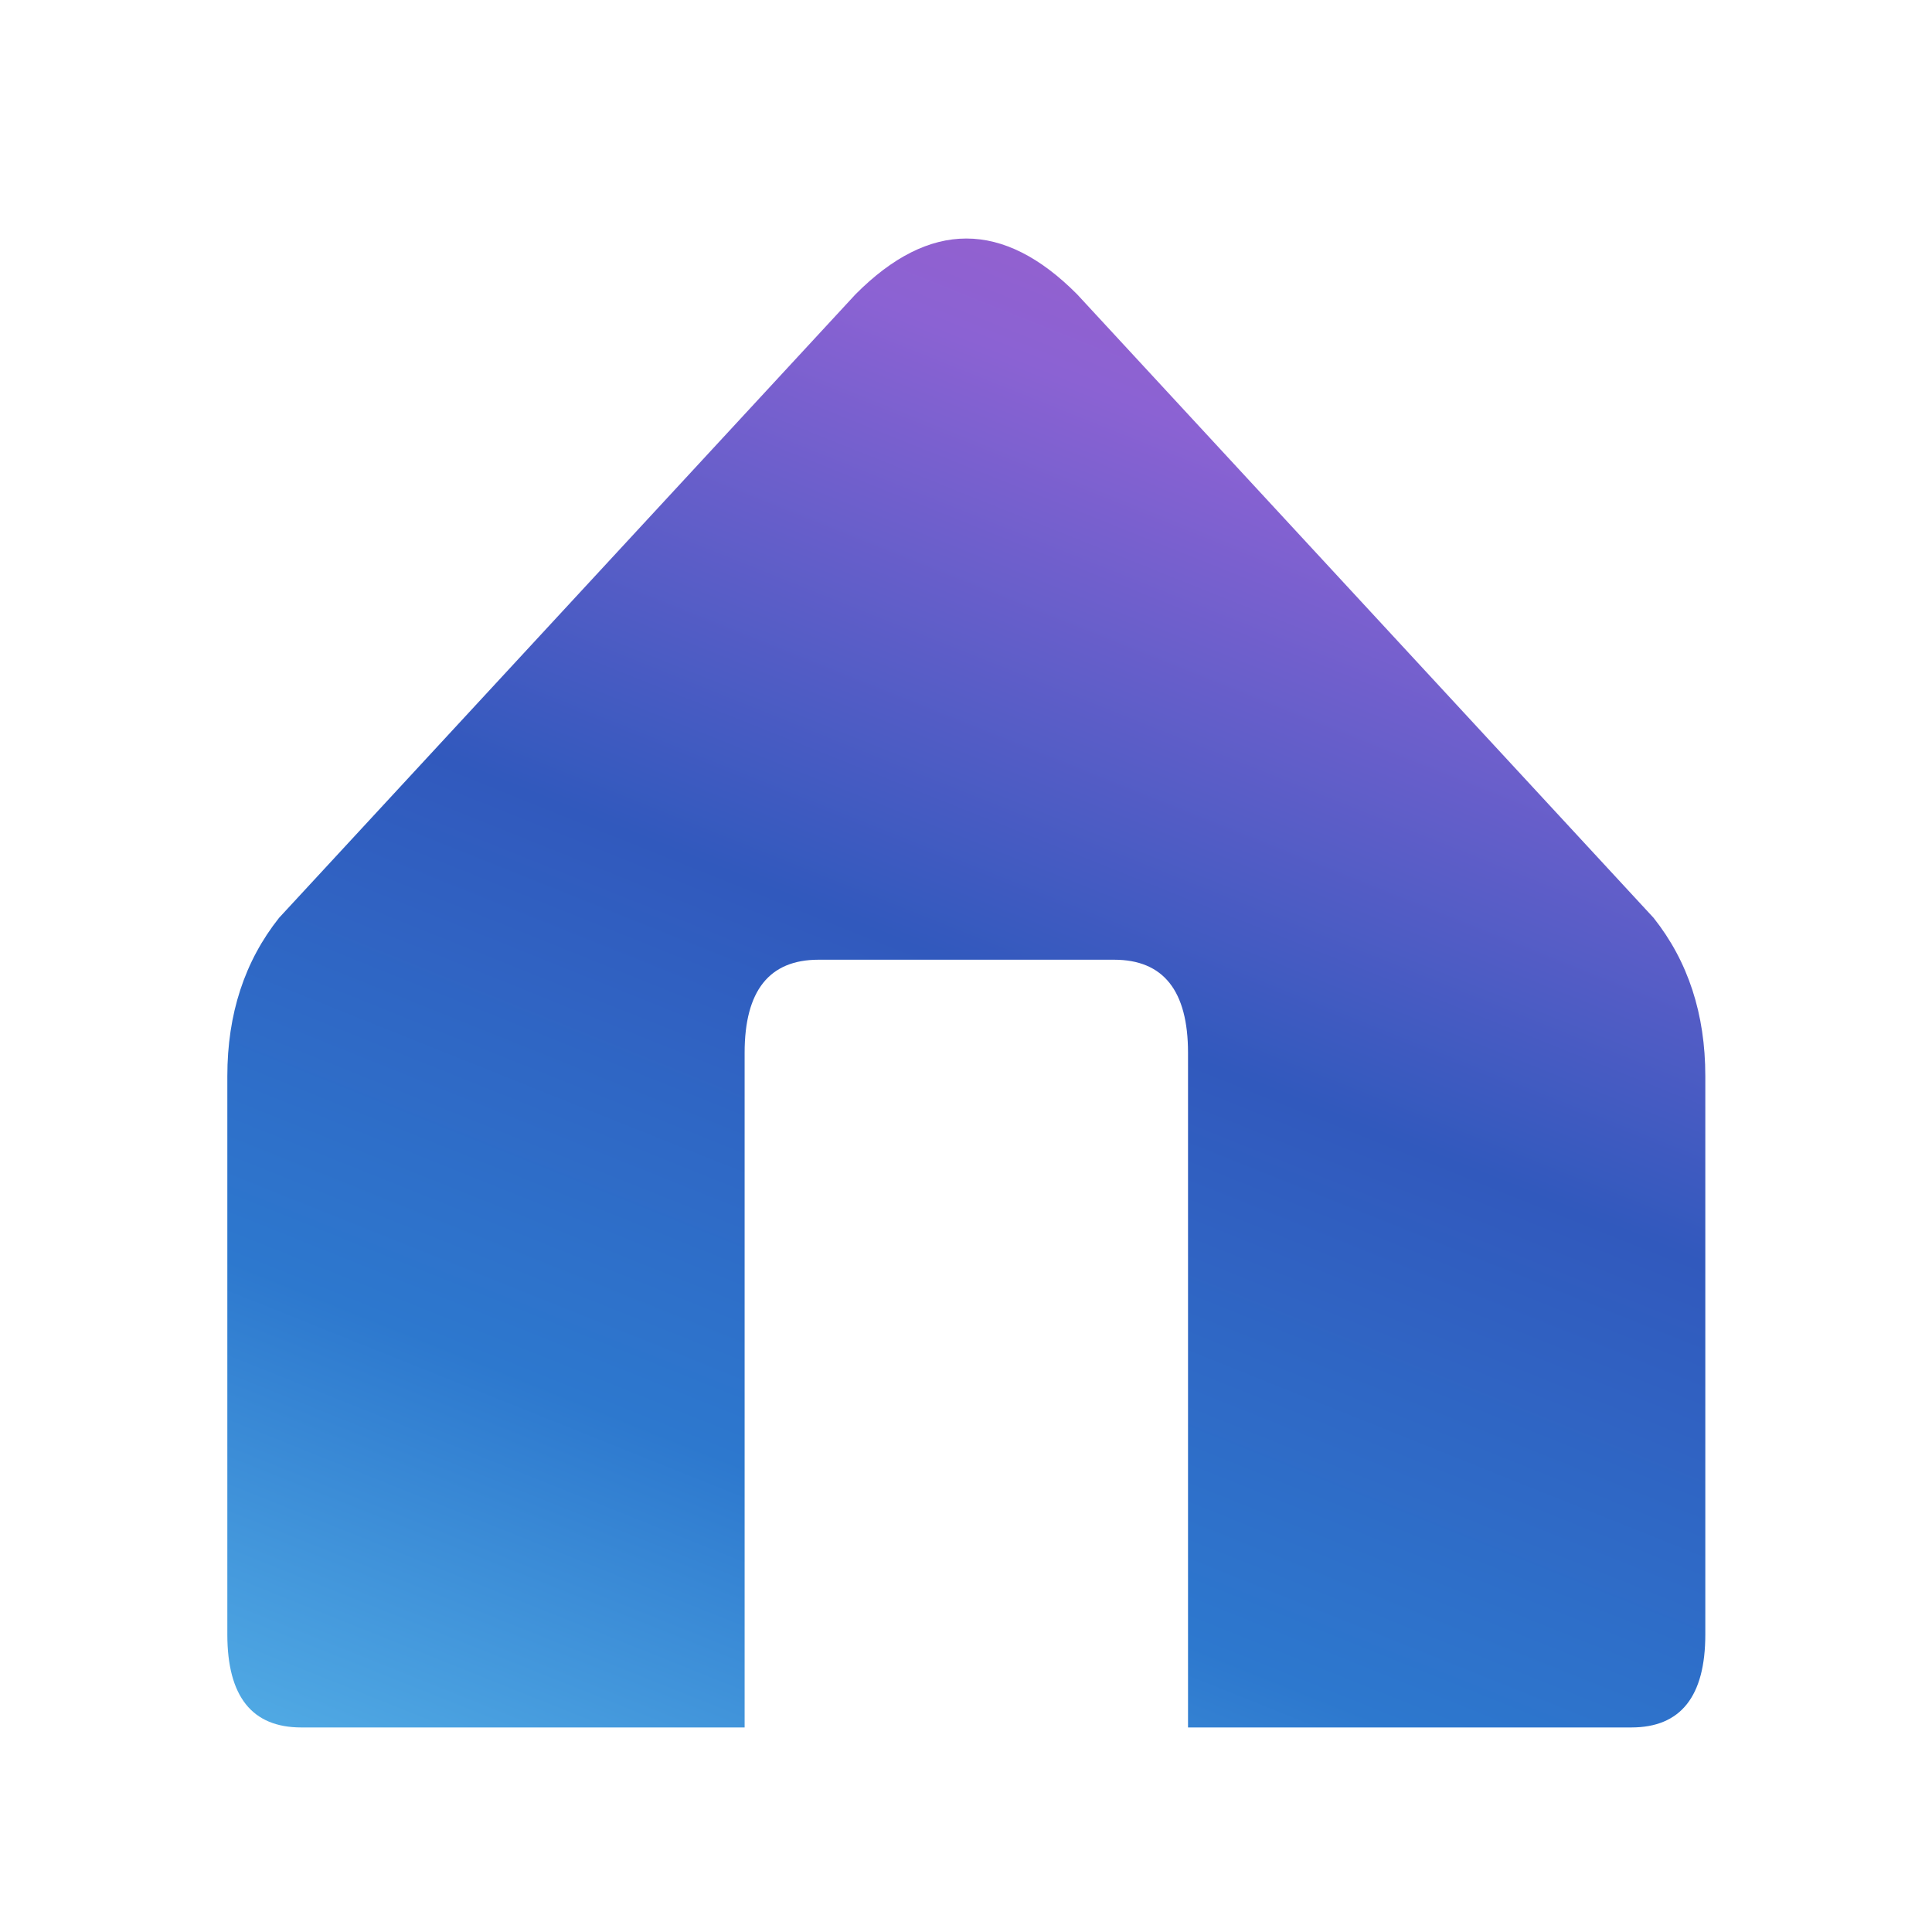
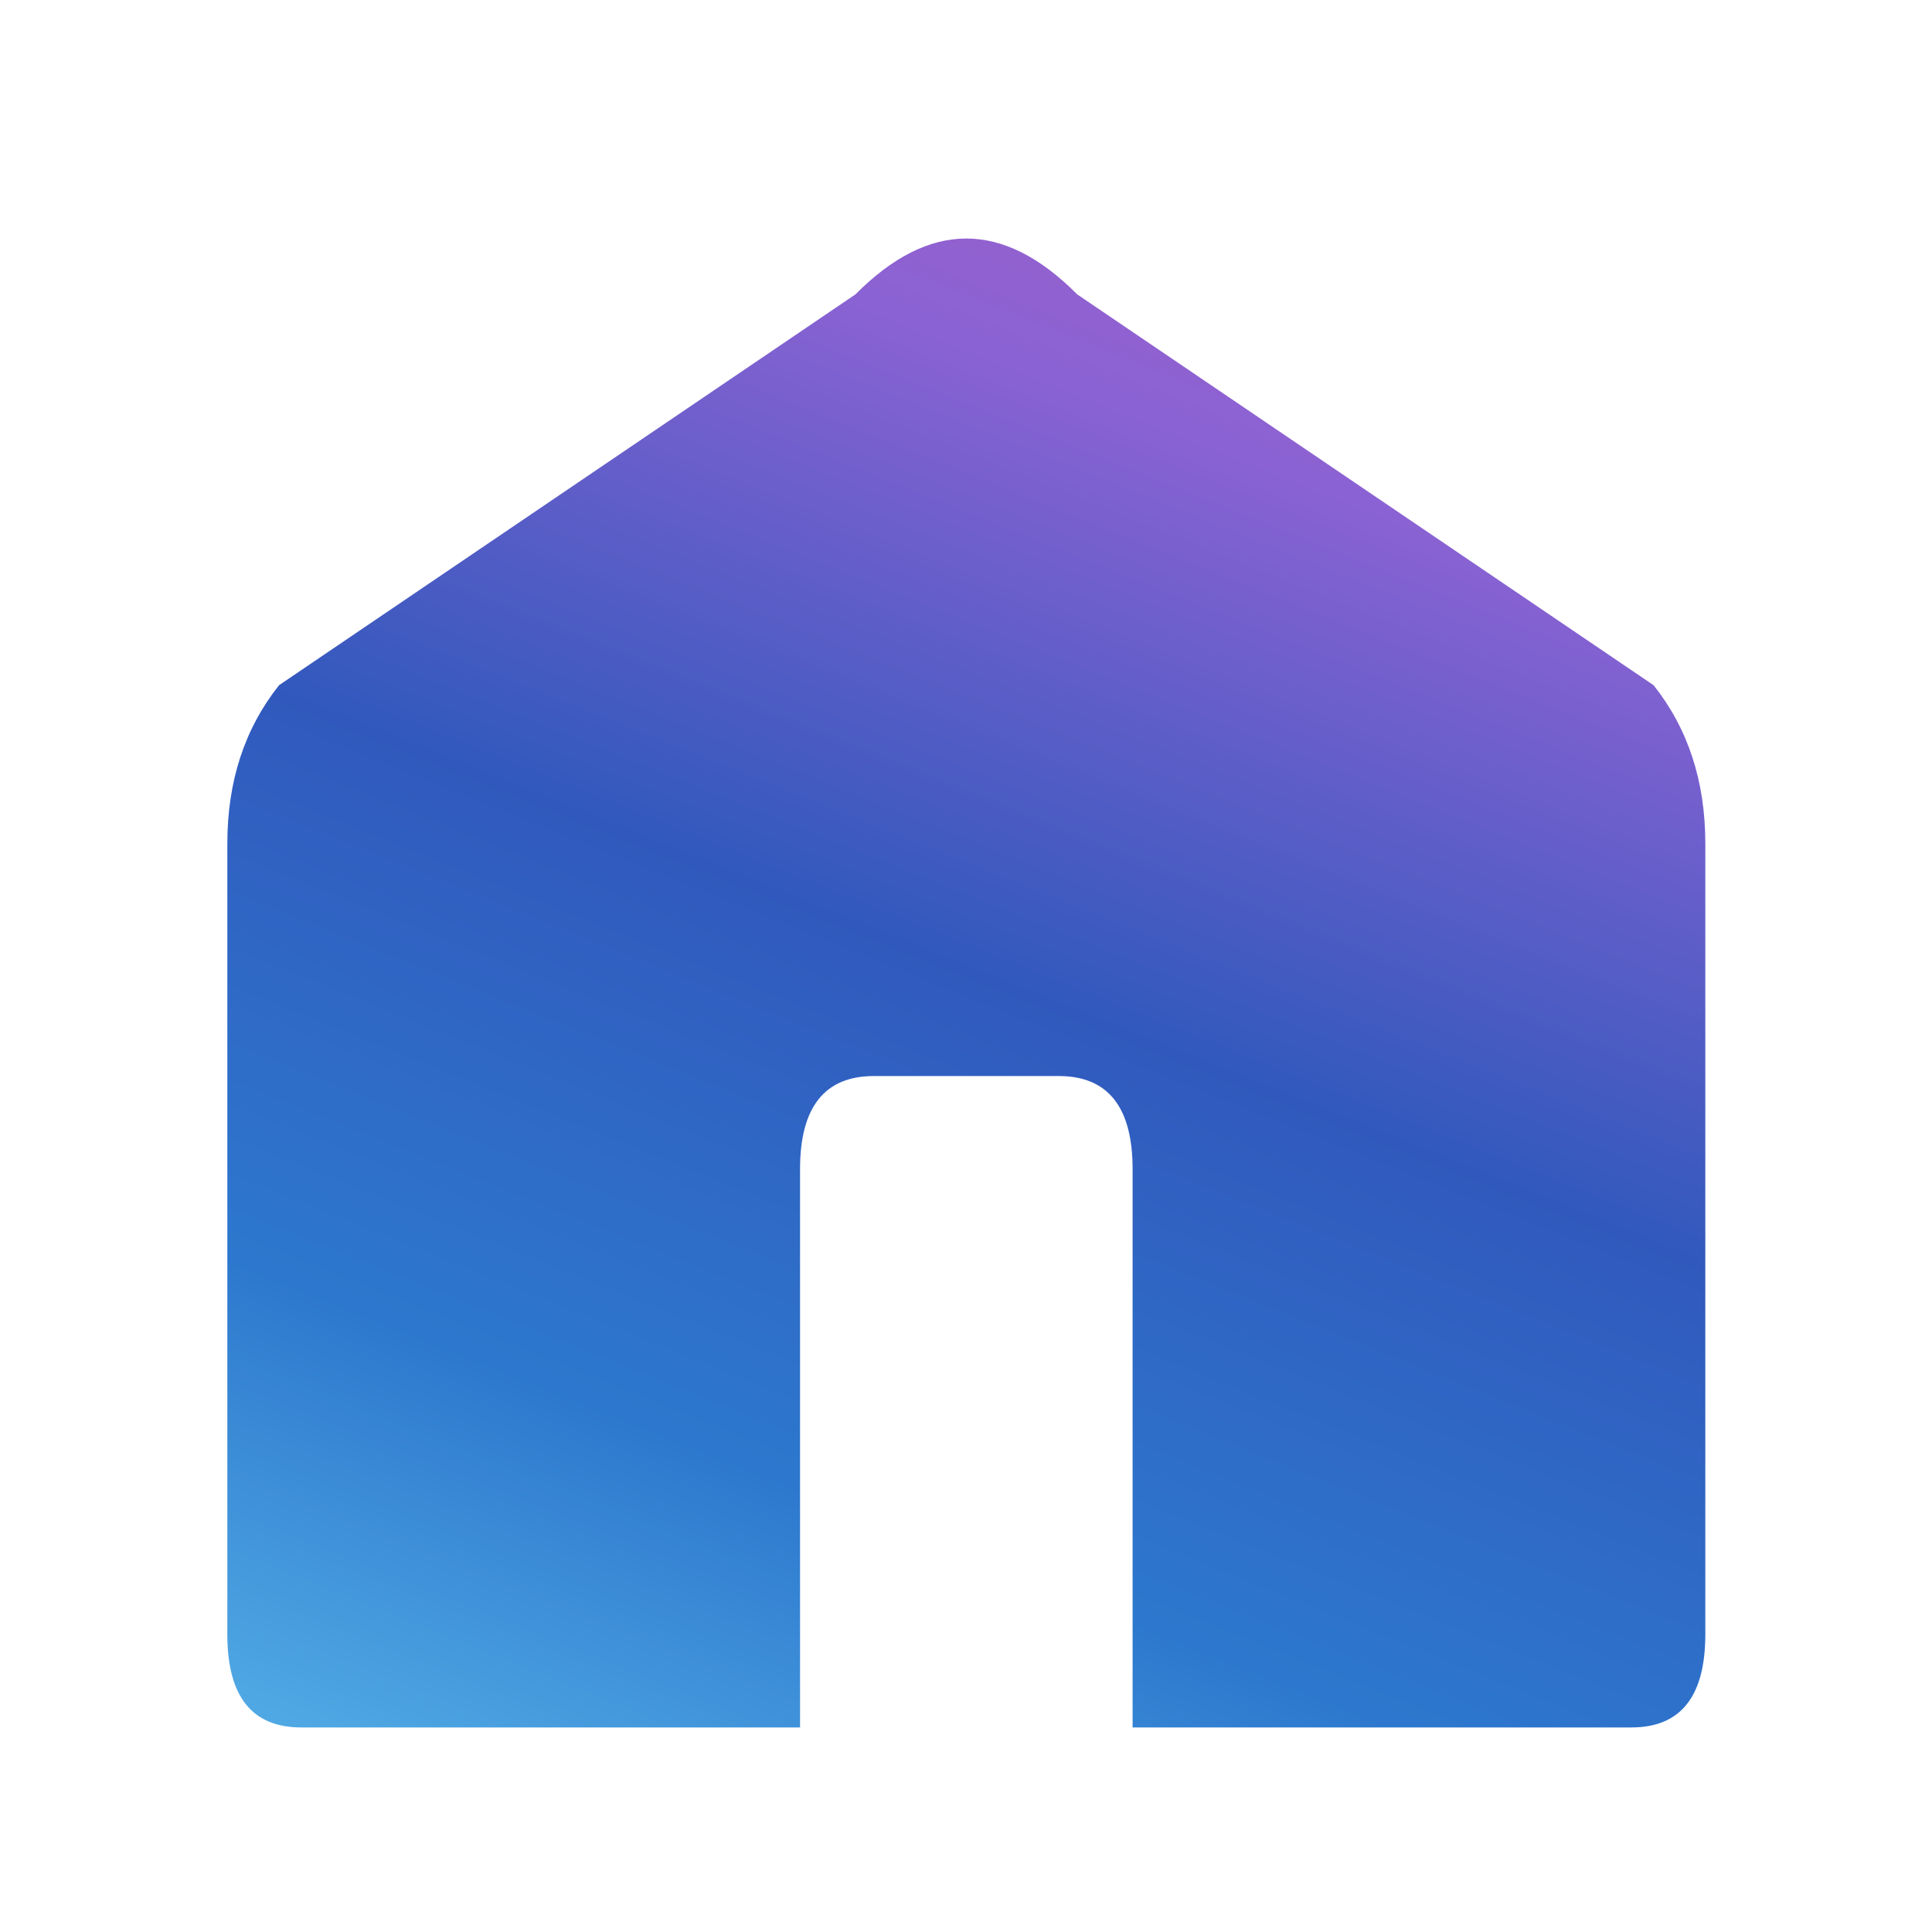
<svg xmlns="http://www.w3.org/2000/svg" width="24" height="24" viewBox="0 0 24 24">
  <defs>
    <linearGradient id="nav-gradient" x1="16" y1="1" x2="9" y2="23" gradientUnits="userSpaceOnUse">
      <stop offset="0%" stop-color="#AA5CC3" />
      <stop offset="22%" stop-color="#8B62D3" />
      <stop offset="50%" stop-color="#3159BD" />
      <stop offset="76%" stop-color="#2D78CE" />
      <stop offset="100%" stop-color="#57B3E8" />
    </linearGradient>
  </defs>
  <g transform="translate(0.988 -1.661) scale(0.918 1.156)">
-     <path fill="url(#nav-gradient)" d="M9 20v-7.25Q9 11.75 10 11.75h4Q15 11.75 15 12.75v7.25H21Q22 20 22 19V13Q22 12 21.3 11.3L13.5 4.6Q12 3.4 10.5 4.6L2.7 11.3Q2 12 2 13V19Q2 20 3 20H9z" />
+     <path fill="url(#nav-gradient)" d="M9.75 20v-6Q9.75 13 10.75 13h2.5Q14.25 13 14.25 14v6H21Q22 20 22 19V10.5Q22 9.5 21.3 8.8L13.5 4.6Q12 3.4 10.5 4.6L2.7 8.8Q2 9.5 2 10.5V19Q2 20 3 20H9.75z" />
  </g>
</svg>
